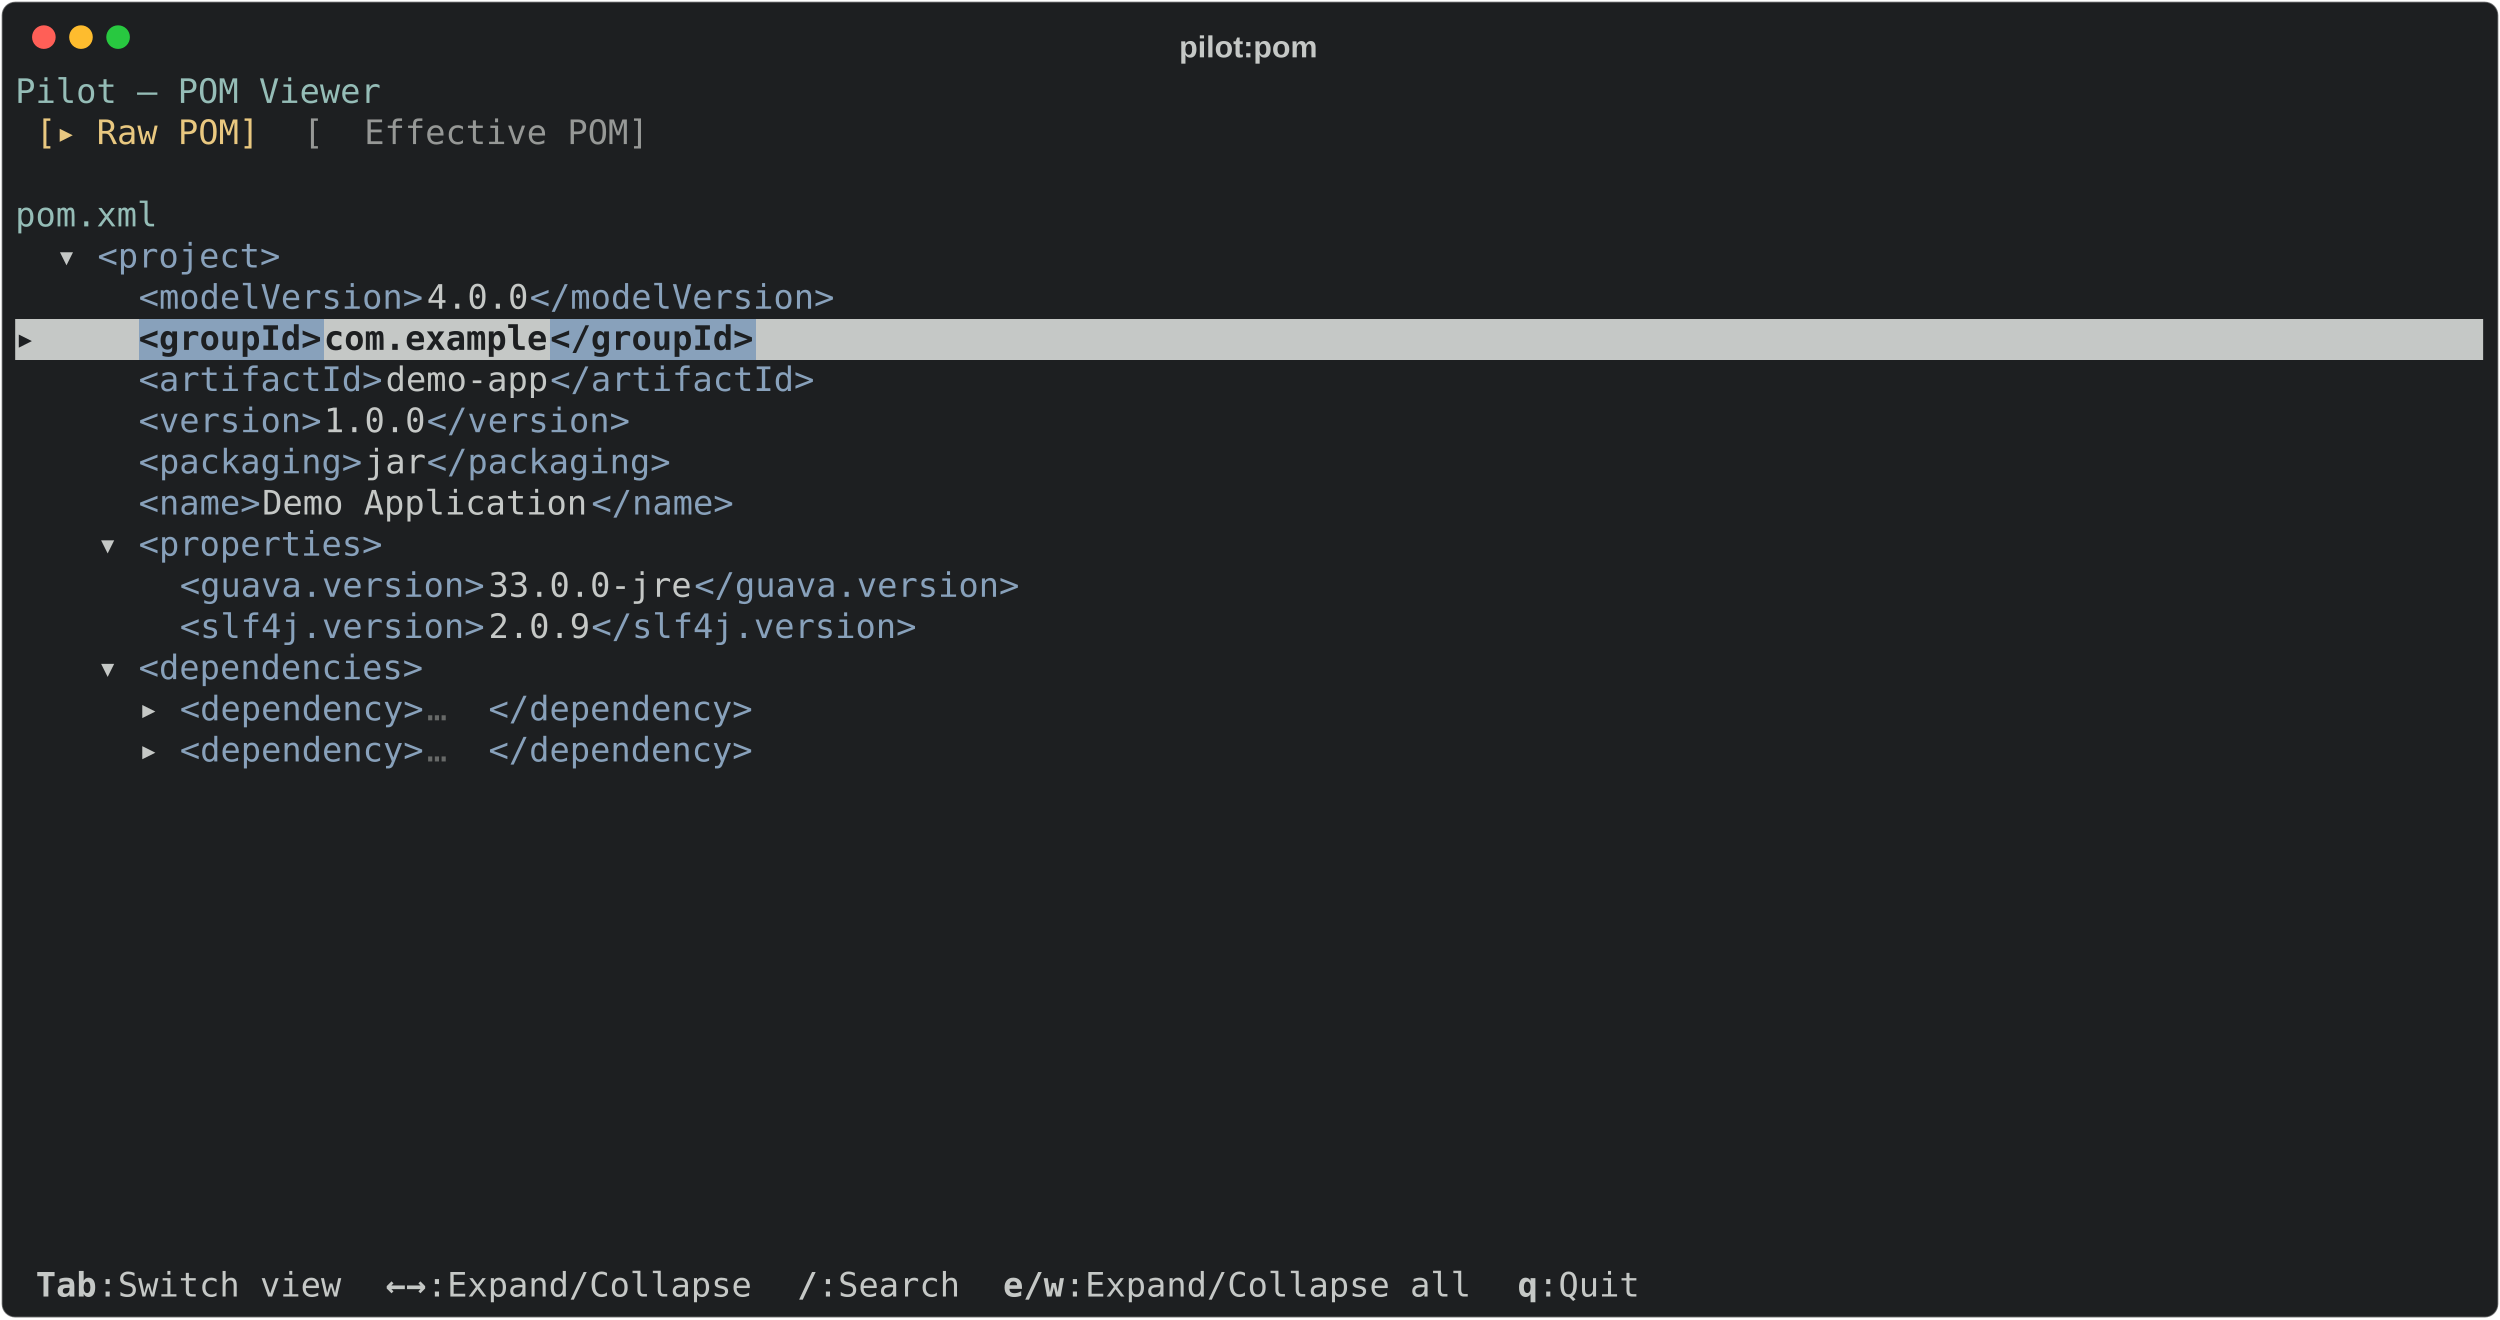
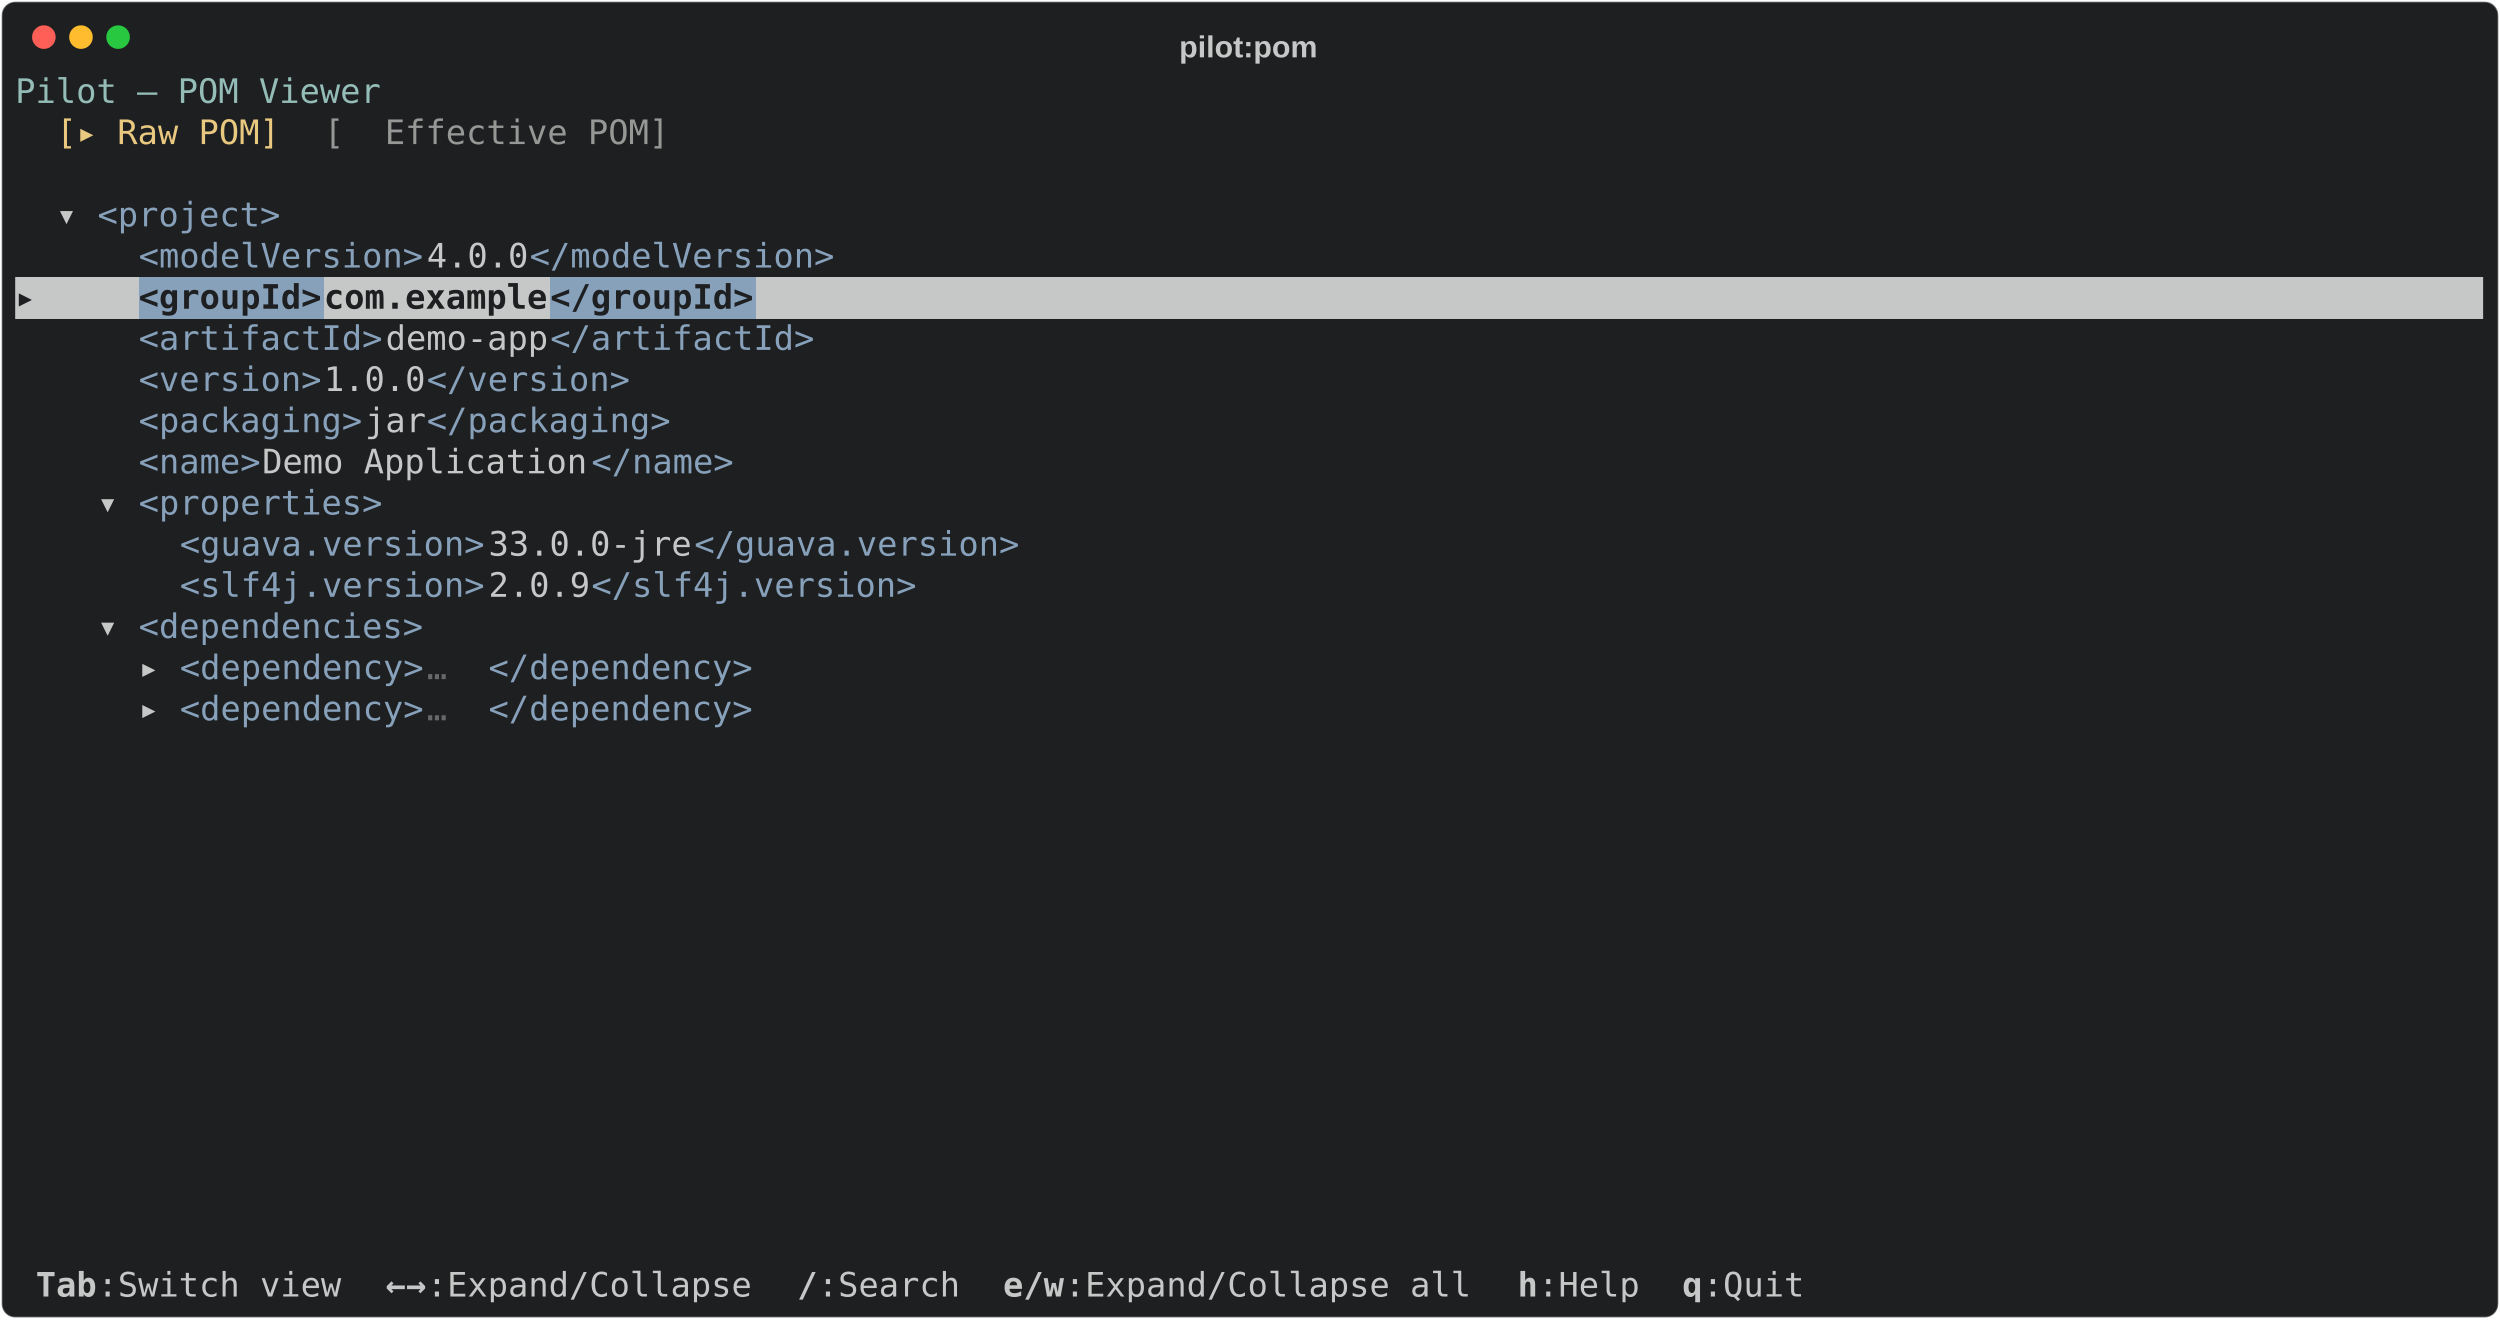
<svg xmlns="http://www.w3.org/2000/svg" class="rich-terminal" viewBox="0 0 1482 782">
-   <style>    @font-face {        font-family: "Fira Code";        src: local("FiraCode-Regular"),                url("https://cdnjs.cloudflare.com/ajax/libs/firacode/6.2.0/woff2/FiraCode-Regular.woff2") format("woff2"),                url("https://cdnjs.cloudflare.com/ajax/libs/firacode/6.2.0/woff/FiraCode-Regular.woff") format("woff");        font-style: normal;        font-weight: 400;    }    @font-face {        font-family: "Fira Code";        src: local("FiraCode-Bold"),                url("https://cdnjs.cloudflare.com/ajax/libs/firacode/6.2.0/woff2/FiraCode-Bold.woff2") format("woff2"),                url("https://cdnjs.cloudflare.com/ajax/libs/firacode/6.2.0/woff/FiraCode-Bold.woff") format("woff");        font-style: bold;        font-weight: 700;    }    .terminal-1150480008-matrix {        font-family: Fira Code, monospace;        font-size: 20px;        line-height: 24.4px;        font-variant-east-asian: full-width;    }    .terminal-1150480008-title {        font-size: 18px;        font-weight: bold;        font-family: arial;    }    .terminal-1150480008-r1 { fill: #95bdb7 }.terminal-1150480008-r2 { fill: #c5c8c6 }.terminal-1150480008-r3 { fill: #e9c880 }.terminal-1150480008-r4 { fill: #969896 }.terminal-1150480008-r5 { fill: #c5c8c6;font-weight: bold }.terminal-1150480008-r6 { fill: #88a1bb }.terminal-1150480008-r7 { fill: #1d1f21;font-weight: bold }.terminal-1150480008-r8 { fill: #676968 }    </style>
+   <style>    @font-face {        font-family: "Fira Code";        src: local("FiraCode-Regular"),                url("https://cdnjs.cloudflare.com/ajax/libs/firacode/6.2.0/woff2/FiraCode-Regular.woff2") format("woff2"),                url("https://cdnjs.cloudflare.com/ajax/libs/firacode/6.2.0/woff/FiraCode-Regular.woff") format("woff");        font-style: normal;        font-weight: 400;    }    @font-face {        font-family: "Fira Code";        src: local("FiraCode-Bold"),                url("https://cdnjs.cloudflare.com/ajax/libs/firacode/6.2.0/woff2/FiraCode-Bold.woff2") format("woff2"),                url("https://cdnjs.cloudflare.com/ajax/libs/firacode/6.2.0/woff/FiraCode-Bold.woff") format("woff");        font-style: bold;        font-weight: 700;    }    .terminal-316468530-matrix {        font-family: Fira Code, monospace;        font-size: 20px;        line-height: 24.4px;        font-variant-east-asian: full-width;    }    .terminal-316468530-title {        font-size: 18px;        font-weight: bold;        font-family: arial;    }    .terminal-316468530-r1 { fill: #95bdb7 }.terminal-316468530-r2 { fill: #c5c8c6 }.terminal-316468530-r3 { fill: #e9c880 }.terminal-316468530-r4 { fill: #969896 }.terminal-316468530-r5 { fill: #c5c8c6;font-weight: bold }.terminal-316468530-r6 { fill: #88a1bb }.terminal-316468530-r7 { fill: #1d1f21;font-weight: bold }.terminal-316468530-r8 { fill: #676968 }    </style>
  <defs>
-     <clipPath id="terminal-1150480008-clip-terminal">
+     <clipPath id="terminal-316468530-clip-terminal">
      <rect x="0" y="0" width="1463" height="731" />
    </clipPath>
-     <clipPath id="terminal-1150480008-line-0">
+     <clipPath id="terminal-316468530-line-0">
      <rect x="0" y="1.5" width="1464" height="24.65" />
    </clipPath>
-     <clipPath id="terminal-1150480008-line-1">
+     <clipPath id="terminal-316468530-line-1">
      <rect x="0" y="25.9" width="1464" height="24.65" />
    </clipPath>
-     <clipPath id="terminal-1150480008-line-2">
+     <clipPath id="terminal-316468530-line-2">
      <rect x="0" y="50.3" width="1464" height="24.65" />
    </clipPath>
-     <clipPath id="terminal-1150480008-line-3">
+     <clipPath id="terminal-316468530-line-3">
      <rect x="0" y="74.7" width="1464" height="24.65" />
    </clipPath>
-     <clipPath id="terminal-1150480008-line-4">
+     <clipPath id="terminal-316468530-line-4">
      <rect x="0" y="99.1" width="1464" height="24.65" />
    </clipPath>
-     <clipPath id="terminal-1150480008-line-5">
+     <clipPath id="terminal-316468530-line-5">
      <rect x="0" y="123.5" width="1464" height="24.65" />
    </clipPath>
-     <clipPath id="terminal-1150480008-line-6">
+     <clipPath id="terminal-316468530-line-6">
      <rect x="0" y="147.9" width="1464" height="24.65" />
    </clipPath>
-     <clipPath id="terminal-1150480008-line-7">
+     <clipPath id="terminal-316468530-line-7">
      <rect x="0" y="172.3" width="1464" height="24.65" />
    </clipPath>
-     <clipPath id="terminal-1150480008-line-8">
+     <clipPath id="terminal-316468530-line-8">
      <rect x="0" y="196.7" width="1464" height="24.65" />
    </clipPath>
-     <clipPath id="terminal-1150480008-line-9">
+     <clipPath id="terminal-316468530-line-9">
      <rect x="0" y="221.1" width="1464" height="24.65" />
    </clipPath>
-     <clipPath id="terminal-1150480008-line-10">
+     <clipPath id="terminal-316468530-line-10">
      <rect x="0" y="245.5" width="1464" height="24.65" />
    </clipPath>
-     <clipPath id="terminal-1150480008-line-11">
+     <clipPath id="terminal-316468530-line-11">
      <rect x="0" y="269.9" width="1464" height="24.65" />
    </clipPath>
-     <clipPath id="terminal-1150480008-line-12">
+     <clipPath id="terminal-316468530-line-12">
      <rect x="0" y="294.3" width="1464" height="24.65" />
    </clipPath>
-     <clipPath id="terminal-1150480008-line-13">
+     <clipPath id="terminal-316468530-line-13">
      <rect x="0" y="318.7" width="1464" height="24.65" />
    </clipPath>
-     <clipPath id="terminal-1150480008-line-14">
+     <clipPath id="terminal-316468530-line-14">
      <rect x="0" y="343.1" width="1464" height="24.65" />
    </clipPath>
-     <clipPath id="terminal-1150480008-line-15">
+     <clipPath id="terminal-316468530-line-15">
      <rect x="0" y="367.5" width="1464" height="24.65" />
    </clipPath>
-     <clipPath id="terminal-1150480008-line-16">
+     <clipPath id="terminal-316468530-line-16">
      <rect x="0" y="391.9" width="1464" height="24.65" />
    </clipPath>
-     <clipPath id="terminal-1150480008-line-17">
+     <clipPath id="terminal-316468530-line-17">
      <rect x="0" y="416.3" width="1464" height="24.65" />
    </clipPath>
-     <clipPath id="terminal-1150480008-line-18">
+     <clipPath id="terminal-316468530-line-18">
      <rect x="0" y="440.7" width="1464" height="24.65" />
    </clipPath>
-     <clipPath id="terminal-1150480008-line-19">
+     <clipPath id="terminal-316468530-line-19">
      <rect x="0" y="465.1" width="1464" height="24.65" />
    </clipPath>
-     <clipPath id="terminal-1150480008-line-20">
+     <clipPath id="terminal-316468530-line-20">
      <rect x="0" y="489.5" width="1464" height="24.65" />
    </clipPath>
-     <clipPath id="terminal-1150480008-line-21">
+     <clipPath id="terminal-316468530-line-21">
      <rect x="0" y="513.9" width="1464" height="24.65" />
    </clipPath>
-     <clipPath id="terminal-1150480008-line-22">
+     <clipPath id="terminal-316468530-line-22">
      <rect x="0" y="538.3" width="1464" height="24.65" />
    </clipPath>
-     <clipPath id="terminal-1150480008-line-23">
+     <clipPath id="terminal-316468530-line-23">
      <rect x="0" y="562.7" width="1464" height="24.65" />
    </clipPath>
-     <clipPath id="terminal-1150480008-line-24">
+     <clipPath id="terminal-316468530-line-24">
      <rect x="0" y="587.1" width="1464" height="24.65" />
    </clipPath>
-     <clipPath id="terminal-1150480008-line-25">
+     <clipPath id="terminal-316468530-line-25">
      <rect x="0" y="611.5" width="1464" height="24.65" />
    </clipPath>
-     <clipPath id="terminal-1150480008-line-26">
+     <clipPath id="terminal-316468530-line-26">
      <rect x="0" y="635.9" width="1464" height="24.65" />
    </clipPath>
-     <clipPath id="terminal-1150480008-line-27">
+     <clipPath id="terminal-316468530-line-27">
      <rect x="0" y="660.3" width="1464" height="24.65" />
    </clipPath>
-     <clipPath id="terminal-1150480008-line-28">
+     <clipPath id="terminal-316468530-line-28">
      <rect x="0" y="684.7" width="1464" height="24.65" />
    </clipPath>
-     <clipPath id="terminal-1150480008-line-29">
+     <clipPath id="terminal-316468530-line-29">
      <rect x="0" y="709.1" width="1464" height="24.65" />
    </clipPath>
  </defs>
  <rect fill="#1d1f21" stroke="rgba(255,255,255,0.35)" stroke-width="1" x="1" y="1" width="1480" height="780" rx="8" />
-   <text class="terminal-1150480008-title" fill="#c5c8c6" text-anchor="middle" x="740" y="34">pilot:pom</text>
+   <text class="terminal-316468530-title" fill="#c5c8c6" text-anchor="middle" x="740" y="34">pilot:pom</text>
  <g transform="translate(26,22)">
    <circle cx="0" cy="0" r="7" fill="#ff5f57" />
    <circle cx="22" cy="0" r="7" fill="#febc2e" />
    <circle cx="44" cy="0" r="7" fill="#28c840" />
  </g>
-   <g transform="translate(9, 41)" clip-path="url(#terminal-1150480008-clip-terminal)">
-     <rect fill="#c5c8c6" x="0" y="147.9" width="73.2" height="24.65" shape-rendering="crispEdges" />
-     <rect fill="#88a1bb" x="73.2" y="147.9" width="109.8" height="24.65" shape-rendering="crispEdges" />
-     <rect fill="#c5c8c6" x="183" y="147.9" width="134.2" height="24.65" shape-rendering="crispEdges" />
-     <rect fill="#88a1bb" x="317.2" y="147.9" width="122" height="24.65" shape-rendering="crispEdges" />
-     <rect fill="#c5c8c6" x="439.2" y="147.9" width="1024.8" height="24.65" shape-rendering="crispEdges" />
-     <g class="terminal-1150480008-matrix">
-       <text class="terminal-1150480008-r1" x="0" y="20" textLength="244" clip-path="url(#terminal-1150480008-line-0)"> Pilot — POM Viewer </text>
-       <text class="terminal-1150480008-r3" x="12.2" y="44.4" textLength="134.2" clip-path="url(#terminal-1150480008-line-1)">[▸ Raw POM]</text>
-       <text class="terminal-1150480008-r4" x="170.8" y="44.4" textLength="207.4" clip-path="url(#terminal-1150480008-line-1)">[  Effective POM]</text>
-       <text class="terminal-1150480008-r1" x="0" y="93.2" textLength="109.8" clip-path="url(#terminal-1150480008-line-3)"> pom.xml </text>
-       <text class="terminal-1150480008-r5" x="24.4" y="117.6" textLength="24.4" clip-path="url(#terminal-1150480008-line-4)">▾ </text>
-       <text class="terminal-1150480008-r6" x="48.8" y="117.6" textLength="109.8" clip-path="url(#terminal-1150480008-line-4)">&lt;project&gt;</text>
-       <text class="terminal-1150480008-r6" x="73.2" y="142" textLength="170.8" clip-path="url(#terminal-1150480008-line-5)">&lt;modelVersion&gt;</text>
-       <text class="terminal-1150480008-r2" x="244" y="142" textLength="61" clip-path="url(#terminal-1150480008-line-5)">4.0.0</text>
-       <text class="terminal-1150480008-r6" x="305" y="142" textLength="183" clip-path="url(#terminal-1150480008-line-5)">&lt;/modelVersion&gt;</text>
-       <text class="terminal-1150480008-r7" x="0" y="166.4" textLength="73.2" clip-path="url(#terminal-1150480008-line-6)">▸     </text>
-       <text class="terminal-1150480008-r7" x="73.2" y="166.4" textLength="109.8" clip-path="url(#terminal-1150480008-line-6)">&lt;groupId&gt;</text>
-       <text class="terminal-1150480008-r7" x="183" y="166.4" textLength="134.2" clip-path="url(#terminal-1150480008-line-6)">com.example</text>
-       <text class="terminal-1150480008-r7" x="317.2" y="166.4" textLength="122" clip-path="url(#terminal-1150480008-line-6)">&lt;/groupId&gt;</text>
-       <text class="terminal-1150480008-r6" x="73.2" y="190.8" textLength="146.4" clip-path="url(#terminal-1150480008-line-7)">&lt;artifactId&gt;</text>
-       <text class="terminal-1150480008-r2" x="219.6" y="190.8" textLength="97.6" clip-path="url(#terminal-1150480008-line-7)">demo-app</text>
-       <text class="terminal-1150480008-r6" x="317.2" y="190.8" textLength="158.6" clip-path="url(#terminal-1150480008-line-7)">&lt;/artifactId&gt;</text>
-       <text class="terminal-1150480008-r6" x="73.2" y="215.2" textLength="109.8" clip-path="url(#terminal-1150480008-line-8)">&lt;version&gt;</text>
-       <text class="terminal-1150480008-r2" x="183" y="215.2" textLength="61" clip-path="url(#terminal-1150480008-line-8)">1.0.0</text>
-       <text class="terminal-1150480008-r6" x="244" y="215.2" textLength="122" clip-path="url(#terminal-1150480008-line-8)">&lt;/version&gt;</text>
-       <text class="terminal-1150480008-r6" x="73.2" y="239.6" textLength="134.2" clip-path="url(#terminal-1150480008-line-9)">&lt;packaging&gt;</text>
-       <text class="terminal-1150480008-r2" x="207.4" y="239.6" textLength="36.6" clip-path="url(#terminal-1150480008-line-9)">jar</text>
-       <text class="terminal-1150480008-r6" x="244" y="239.6" textLength="146.4" clip-path="url(#terminal-1150480008-line-9)">&lt;/packaging&gt;</text>
-       <text class="terminal-1150480008-r6" x="73.2" y="264" textLength="73.2" clip-path="url(#terminal-1150480008-line-10)">&lt;name&gt;</text>
-       <text class="terminal-1150480008-r2" x="146.4" y="264" textLength="195.2" clip-path="url(#terminal-1150480008-line-10)">Demo Application</text>
-       <text class="terminal-1150480008-r6" x="341.6" y="264" textLength="85.4" clip-path="url(#terminal-1150480008-line-10)">&lt;/name&gt;</text>
-       <text class="terminal-1150480008-r5" x="48.8" y="288.4" textLength="24.4" clip-path="url(#terminal-1150480008-line-11)">▾ </text>
-       <text class="terminal-1150480008-r6" x="73.2" y="288.4" textLength="146.4" clip-path="url(#terminal-1150480008-line-11)">&lt;properties&gt;</text>
-       <text class="terminal-1150480008-r6" x="97.6" y="312.8" textLength="183" clip-path="url(#terminal-1150480008-line-12)">&lt;guava.version&gt;</text>
-       <text class="terminal-1150480008-r2" x="280.6" y="312.8" textLength="122" clip-path="url(#terminal-1150480008-line-12)">33.0.0-jre</text>
-       <text class="terminal-1150480008-r6" x="402.6" y="312.8" textLength="195.2" clip-path="url(#terminal-1150480008-line-12)">&lt;/guava.version&gt;</text>
-       <text class="terminal-1150480008-r6" x="97.6" y="337.2" textLength="183" clip-path="url(#terminal-1150480008-line-13)">&lt;slf4j.version&gt;</text>
-       <text class="terminal-1150480008-r2" x="280.6" y="337.2" textLength="61" clip-path="url(#terminal-1150480008-line-13)">2.0.9</text>
-       <text class="terminal-1150480008-r6" x="341.6" y="337.2" textLength="195.2" clip-path="url(#terminal-1150480008-line-13)">&lt;/slf4j.version&gt;</text>
-       <text class="terminal-1150480008-r5" x="48.8" y="361.6" textLength="24.4" clip-path="url(#terminal-1150480008-line-14)">▾ </text>
-       <text class="terminal-1150480008-r6" x="73.2" y="361.6" textLength="170.8" clip-path="url(#terminal-1150480008-line-14)">&lt;dependencies&gt;</text>
-       <text class="terminal-1150480008-r5" x="73.2" y="386" textLength="24.4" clip-path="url(#terminal-1150480008-line-15)">▸ </text>
-       <text class="terminal-1150480008-r6" x="97.6" y="386" textLength="146.4" clip-path="url(#terminal-1150480008-line-15)">&lt;dependency&gt;</text>
-       <text class="terminal-1150480008-r8" x="244" y="386" textLength="36.6" clip-path="url(#terminal-1150480008-line-15)"> … </text>
-       <text class="terminal-1150480008-r6" x="280.6" y="386" textLength="158.6" clip-path="url(#terminal-1150480008-line-15)">&lt;/dependency&gt;</text>
-       <text class="terminal-1150480008-r5" x="73.2" y="410.4" textLength="24.4" clip-path="url(#terminal-1150480008-line-16)">▸ </text>
-       <text class="terminal-1150480008-r6" x="97.6" y="410.4" textLength="146.4" clip-path="url(#terminal-1150480008-line-16)">&lt;dependency&gt;</text>
-       <text class="terminal-1150480008-r8" x="244" y="410.4" textLength="36.6" clip-path="url(#terminal-1150480008-line-16)"> … </text>
-       <text class="terminal-1150480008-r6" x="280.6" y="410.4" textLength="158.6" clip-path="url(#terminal-1150480008-line-16)">&lt;/dependency&gt;</text>
-       <text class="terminal-1150480008-r5" x="12.2" y="727.6" textLength="36.6" clip-path="url(#terminal-1150480008-line-29)">Tab</text>
-       <text class="terminal-1150480008-r2" x="48.8" y="727.6" textLength="170.8" clip-path="url(#terminal-1150480008-line-29)">:Switch view  </text>
-       <text class="terminal-1150480008-r5" x="219.6" y="727.6" textLength="24.4" clip-path="url(#terminal-1150480008-line-29)">←→</text>
-       <text class="terminal-1150480008-r2" x="244" y="727.6" textLength="219.6" clip-path="url(#terminal-1150480008-line-29)">:Expand/Collapse  </text>
-       <text class="terminal-1150480008-r5" x="463.6" y="727.6" textLength="12.2" clip-path="url(#terminal-1150480008-line-29)">/</text>
-       <text class="terminal-1150480008-r2" x="475.8" y="727.6" textLength="109.8" clip-path="url(#terminal-1150480008-line-29)">:Search  </text>
-       <text class="terminal-1150480008-r5" x="585.6" y="727.6" textLength="36.6" clip-path="url(#terminal-1150480008-line-29)">e/w</text>
-       <text class="terminal-1150480008-r2" x="622.2" y="727.6" textLength="268.4" clip-path="url(#terminal-1150480008-line-29)">:Expand/Collapse all  </text>
-       <text class="terminal-1150480008-r5" x="890.6" y="727.6" textLength="12.2" clip-path="url(#terminal-1150480008-line-29)">q</text>
-       <text class="terminal-1150480008-r2" x="902.8" y="727.6" textLength="561.2" clip-path="url(#terminal-1150480008-line-29)">:Quit                                         </text>
+   <g transform="translate(9, 41)" clip-path="url(#terminal-316468530-clip-terminal)">
+     <rect fill="#c5c8c6" x="0" y="123.5" width="73.2" height="24.65" shape-rendering="crispEdges" />
+     <rect fill="#88a1bb" x="73.2" y="123.5" width="109.8" height="24.65" shape-rendering="crispEdges" />
+     <rect fill="#c5c8c6" x="183" y="123.5" width="134.2" height="24.65" shape-rendering="crispEdges" />
+     <rect fill="#88a1bb" x="317.2" y="123.5" width="122" height="24.65" shape-rendering="crispEdges" />
+     <rect fill="#c5c8c6" x="439.2" y="123.5" width="1024.8" height="24.65" shape-rendering="crispEdges" />
+     <g class="terminal-316468530-matrix">
+       <text class="terminal-316468530-r1" x="0" y="20" textLength="244" clip-path="url(#terminal-316468530-line-0)"> Pilot — POM Viewer </text>
+       <text class="terminal-316468530-r3" x="24.4" y="44.4" textLength="134.2" clip-path="url(#terminal-316468530-line-1)">[▸ Raw POM]</text>
+       <text class="terminal-316468530-r4" x="183" y="44.4" textLength="207.4" clip-path="url(#terminal-316468530-line-1)">[  Effective POM]</text>
+       <text class="terminal-316468530-r5" x="24.4" y="93.2" textLength="24.4" clip-path="url(#terminal-316468530-line-3)">▾ </text>
+       <text class="terminal-316468530-r6" x="48.8" y="93.2" textLength="109.8" clip-path="url(#terminal-316468530-line-3)">&lt;project&gt;</text>
+       <text class="terminal-316468530-r6" x="73.2" y="117.6" textLength="170.8" clip-path="url(#terminal-316468530-line-4)">&lt;modelVersion&gt;</text>
+       <text class="terminal-316468530-r2" x="244" y="117.6" textLength="61" clip-path="url(#terminal-316468530-line-4)">4.0.0</text>
+       <text class="terminal-316468530-r6" x="305" y="117.6" textLength="183" clip-path="url(#terminal-316468530-line-4)">&lt;/modelVersion&gt;</text>
+       <text class="terminal-316468530-r7" x="0" y="142" textLength="73.2" clip-path="url(#terminal-316468530-line-5)">▸     </text>
+       <text class="terminal-316468530-r7" x="73.2" y="142" textLength="109.8" clip-path="url(#terminal-316468530-line-5)">&lt;groupId&gt;</text>
+       <text class="terminal-316468530-r7" x="183" y="142" textLength="134.2" clip-path="url(#terminal-316468530-line-5)">com.example</text>
+       <text class="terminal-316468530-r7" x="317.2" y="142" textLength="122" clip-path="url(#terminal-316468530-line-5)">&lt;/groupId&gt;</text>
+       <text class="terminal-316468530-r6" x="73.2" y="166.4" textLength="146.4" clip-path="url(#terminal-316468530-line-6)">&lt;artifactId&gt;</text>
+       <text class="terminal-316468530-r2" x="219.6" y="166.4" textLength="97.6" clip-path="url(#terminal-316468530-line-6)">demo-app</text>
+       <text class="terminal-316468530-r6" x="317.2" y="166.4" textLength="158.6" clip-path="url(#terminal-316468530-line-6)">&lt;/artifactId&gt;</text>
+       <text class="terminal-316468530-r6" x="73.2" y="190.8" textLength="109.8" clip-path="url(#terminal-316468530-line-7)">&lt;version&gt;</text>
+       <text class="terminal-316468530-r2" x="183" y="190.8" textLength="61" clip-path="url(#terminal-316468530-line-7)">1.0.0</text>
+       <text class="terminal-316468530-r6" x="244" y="190.8" textLength="122" clip-path="url(#terminal-316468530-line-7)">&lt;/version&gt;</text>
+       <text class="terminal-316468530-r6" x="73.2" y="215.2" textLength="134.2" clip-path="url(#terminal-316468530-line-8)">&lt;packaging&gt;</text>
+       <text class="terminal-316468530-r2" x="207.4" y="215.2" textLength="36.6" clip-path="url(#terminal-316468530-line-8)">jar</text>
+       <text class="terminal-316468530-r6" x="244" y="215.2" textLength="146.4" clip-path="url(#terminal-316468530-line-8)">&lt;/packaging&gt;</text>
+       <text class="terminal-316468530-r6" x="73.2" y="239.6" textLength="73.2" clip-path="url(#terminal-316468530-line-9)">&lt;name&gt;</text>
+       <text class="terminal-316468530-r2" x="146.4" y="239.6" textLength="195.2" clip-path="url(#terminal-316468530-line-9)">Demo Application</text>
+       <text class="terminal-316468530-r6" x="341.6" y="239.6" textLength="85.4" clip-path="url(#terminal-316468530-line-9)">&lt;/name&gt;</text>
+       <text class="terminal-316468530-r5" x="48.8" y="264" textLength="24.4" clip-path="url(#terminal-316468530-line-10)">▾ </text>
+       <text class="terminal-316468530-r6" x="73.2" y="264" textLength="146.4" clip-path="url(#terminal-316468530-line-10)">&lt;properties&gt;</text>
+       <text class="terminal-316468530-r6" x="97.6" y="288.4" textLength="183" clip-path="url(#terminal-316468530-line-11)">&lt;guava.version&gt;</text>
+       <text class="terminal-316468530-r2" x="280.6" y="288.4" textLength="122" clip-path="url(#terminal-316468530-line-11)">33.0.0-jre</text>
+       <text class="terminal-316468530-r6" x="402.6" y="288.4" textLength="195.2" clip-path="url(#terminal-316468530-line-11)">&lt;/guava.version&gt;</text>
+       <text class="terminal-316468530-r6" x="97.6" y="312.8" textLength="183" clip-path="url(#terminal-316468530-line-12)">&lt;slf4j.version&gt;</text>
+       <text class="terminal-316468530-r2" x="280.6" y="312.8" textLength="61" clip-path="url(#terminal-316468530-line-12)">2.0.9</text>
+       <text class="terminal-316468530-r6" x="341.6" y="312.8" textLength="195.2" clip-path="url(#terminal-316468530-line-12)">&lt;/slf4j.version&gt;</text>
+       <text class="terminal-316468530-r5" x="48.8" y="337.2" textLength="24.4" clip-path="url(#terminal-316468530-line-13)">▾ </text>
+       <text class="terminal-316468530-r6" x="73.2" y="337.2" textLength="170.8" clip-path="url(#terminal-316468530-line-13)">&lt;dependencies&gt;</text>
+       <text class="terminal-316468530-r5" x="73.2" y="361.6" textLength="24.4" clip-path="url(#terminal-316468530-line-14)">▸ </text>
+       <text class="terminal-316468530-r6" x="97.6" y="361.6" textLength="146.4" clip-path="url(#terminal-316468530-line-14)">&lt;dependency&gt;</text>
+       <text class="terminal-316468530-r8" x="244" y="361.6" textLength="36.6" clip-path="url(#terminal-316468530-line-14)"> … </text>
+       <text class="terminal-316468530-r6" x="280.6" y="361.6" textLength="158.6" clip-path="url(#terminal-316468530-line-14)">&lt;/dependency&gt;</text>
+       <text class="terminal-316468530-r5" x="73.2" y="386" textLength="24.4" clip-path="url(#terminal-316468530-line-15)">▸ </text>
+       <text class="terminal-316468530-r6" x="97.6" y="386" textLength="146.4" clip-path="url(#terminal-316468530-line-15)">&lt;dependency&gt;</text>
+       <text class="terminal-316468530-r8" x="244" y="386" textLength="36.6" clip-path="url(#terminal-316468530-line-15)"> … </text>
+       <text class="terminal-316468530-r6" x="280.6" y="386" textLength="158.6" clip-path="url(#terminal-316468530-line-15)">&lt;/dependency&gt;</text>
+       <text class="terminal-316468530-r5" x="12.2" y="727.6" textLength="36.6" clip-path="url(#terminal-316468530-line-29)">Tab</text>
+       <text class="terminal-316468530-r2" x="48.8" y="727.6" textLength="170.8" clip-path="url(#terminal-316468530-line-29)">:Switch view  </text>
+       <text class="terminal-316468530-r5" x="219.6" y="727.6" textLength="24.4" clip-path="url(#terminal-316468530-line-29)">←→</text>
+       <text class="terminal-316468530-r2" x="244" y="727.6" textLength="219.6" clip-path="url(#terminal-316468530-line-29)">:Expand/Collapse  </text>
+       <text class="terminal-316468530-r5" x="463.6" y="727.6" textLength="12.2" clip-path="url(#terminal-316468530-line-29)">/</text>
+       <text class="terminal-316468530-r2" x="475.8" y="727.6" textLength="109.8" clip-path="url(#terminal-316468530-line-29)">:Search  </text>
+       <text class="terminal-316468530-r5" x="585.6" y="727.6" textLength="36.6" clip-path="url(#terminal-316468530-line-29)">e/w</text>
+       <text class="terminal-316468530-r2" x="622.2" y="727.6" textLength="268.4" clip-path="url(#terminal-316468530-line-29)">:Expand/Collapse all  </text>
+       <text class="terminal-316468530-r5" x="890.6" y="727.6" textLength="12.2" clip-path="url(#terminal-316468530-line-29)">h</text>
+       <text class="terminal-316468530-r2" x="902.8" y="727.6" textLength="85.4" clip-path="url(#terminal-316468530-line-29)">:Help  </text>
+       <text class="terminal-316468530-r5" x="988.2" y="727.6" textLength="12.2" clip-path="url(#terminal-316468530-line-29)">q</text>
+       <text class="terminal-316468530-r2" x="1000.4" y="727.6" textLength="463.6" clip-path="url(#terminal-316468530-line-29)">:Quit                                 </text>
    </g>
  </g>
</svg>
